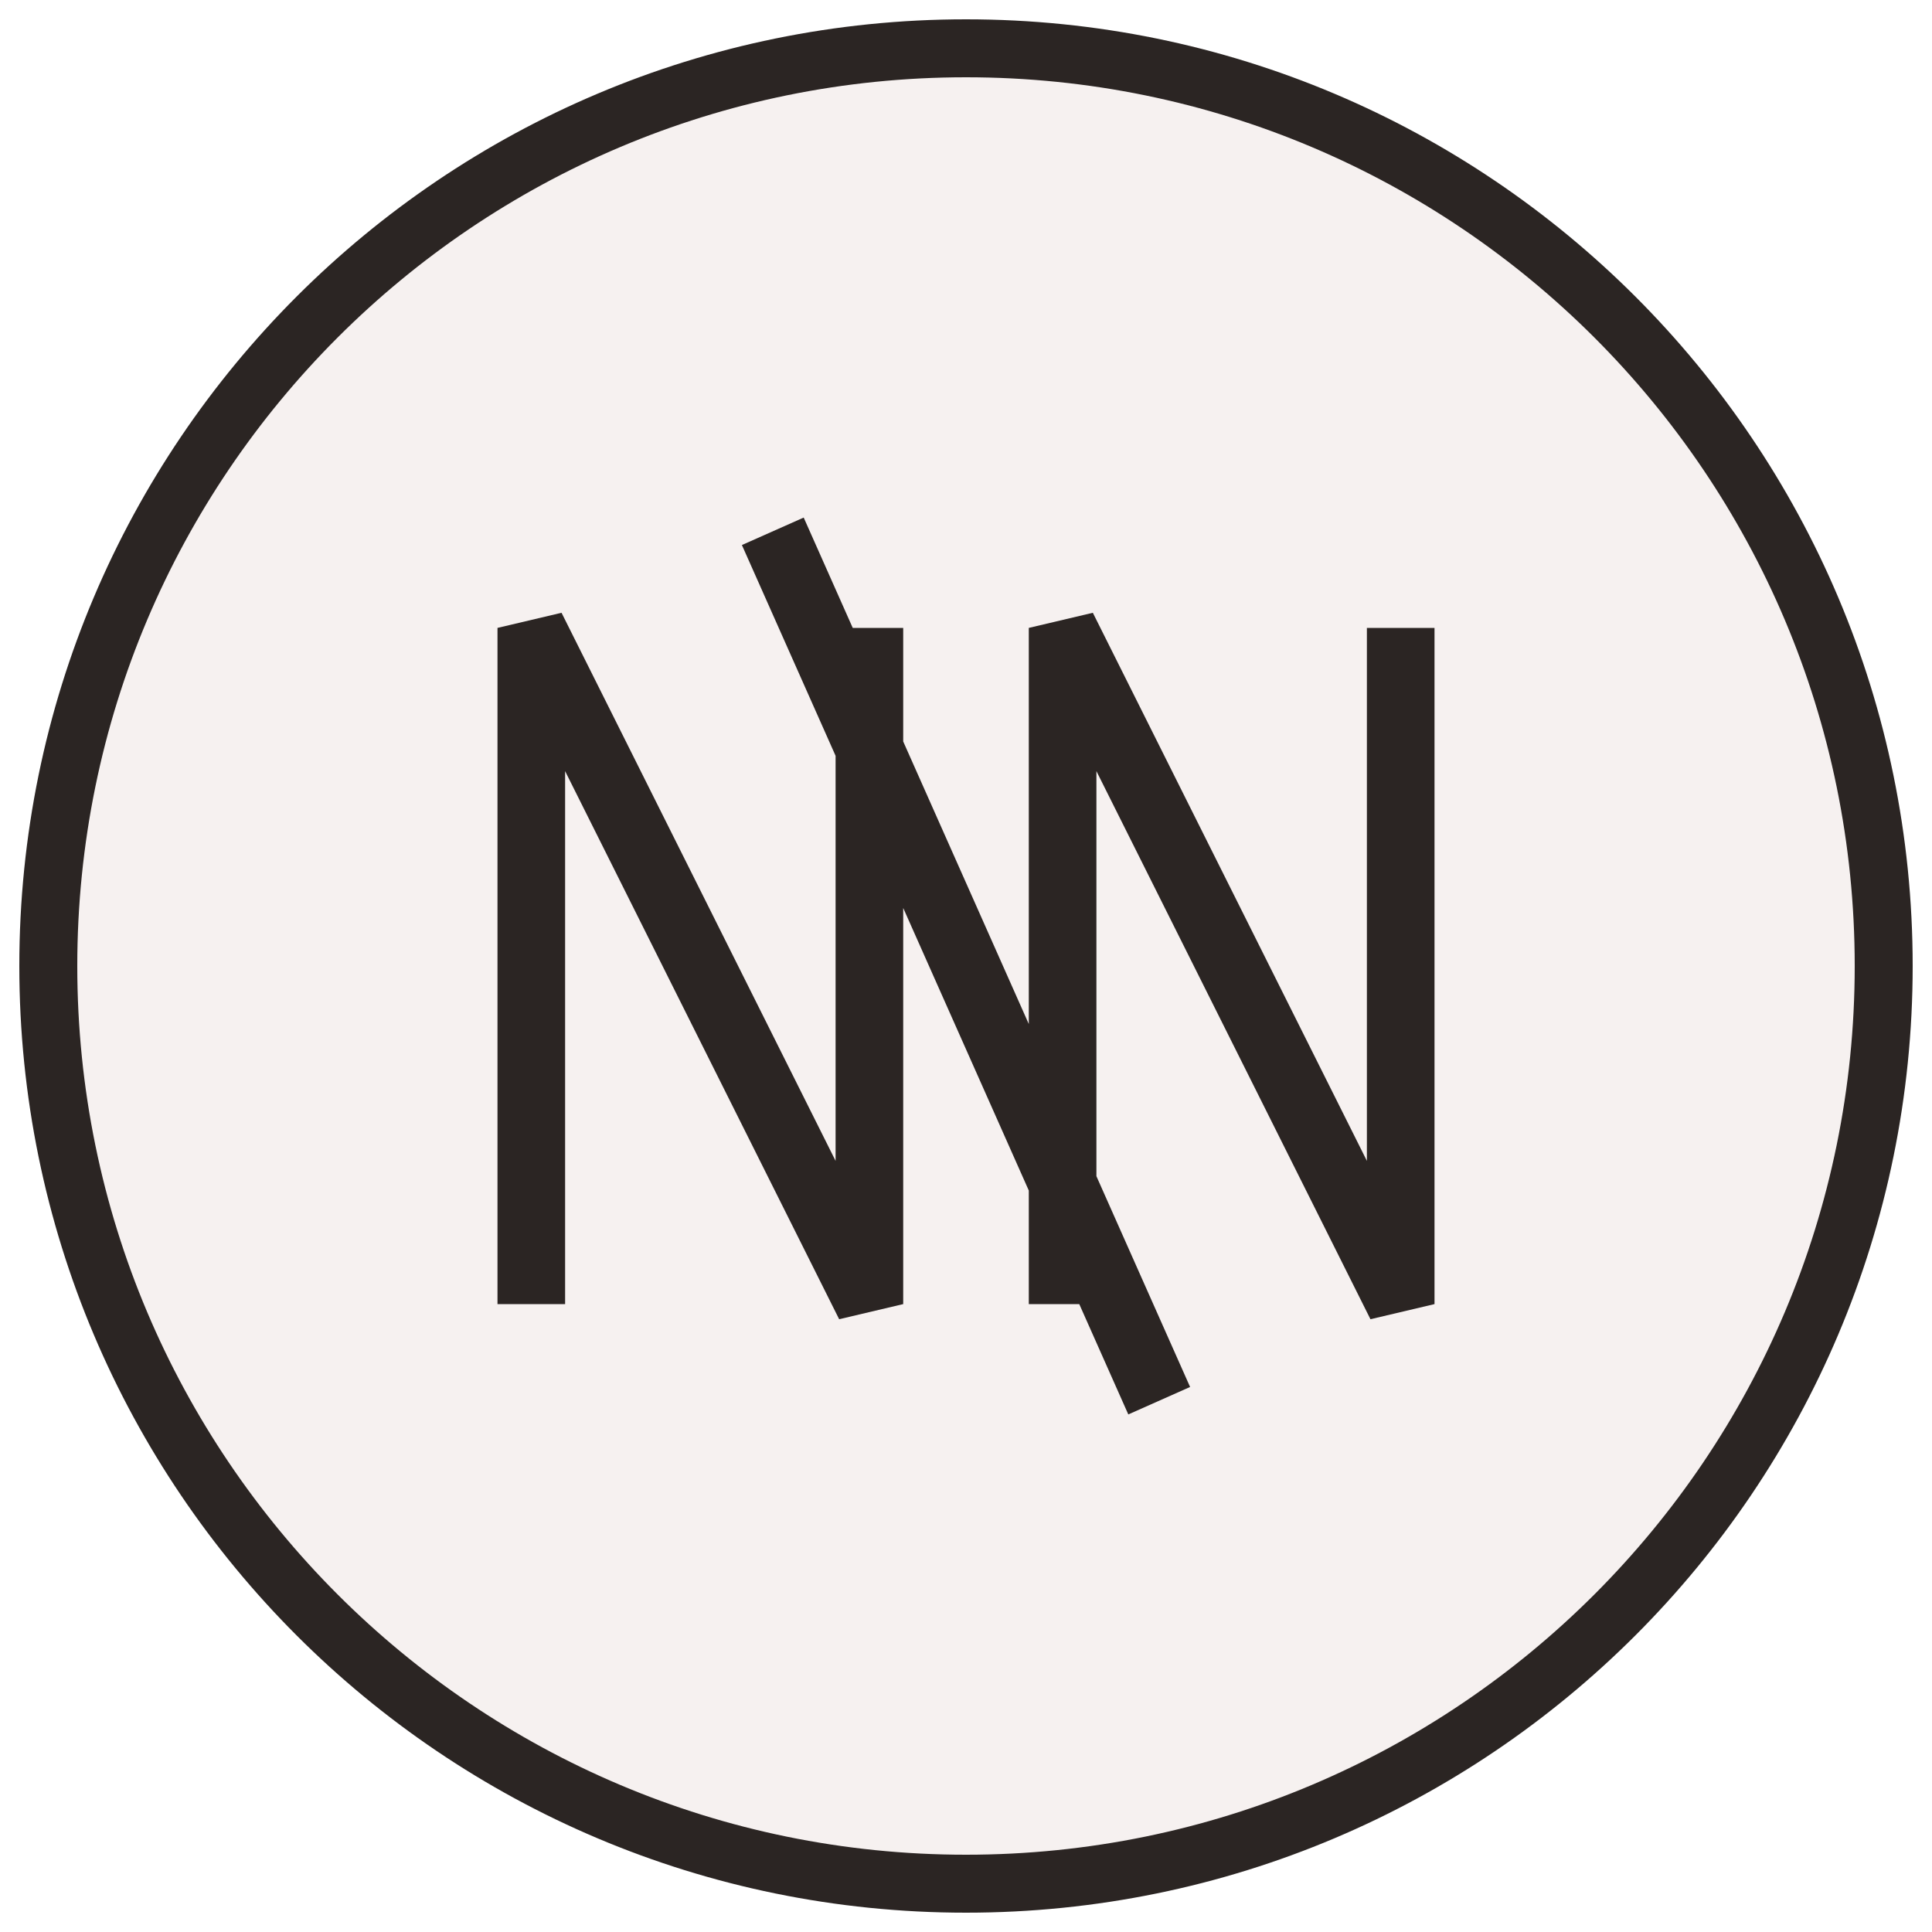
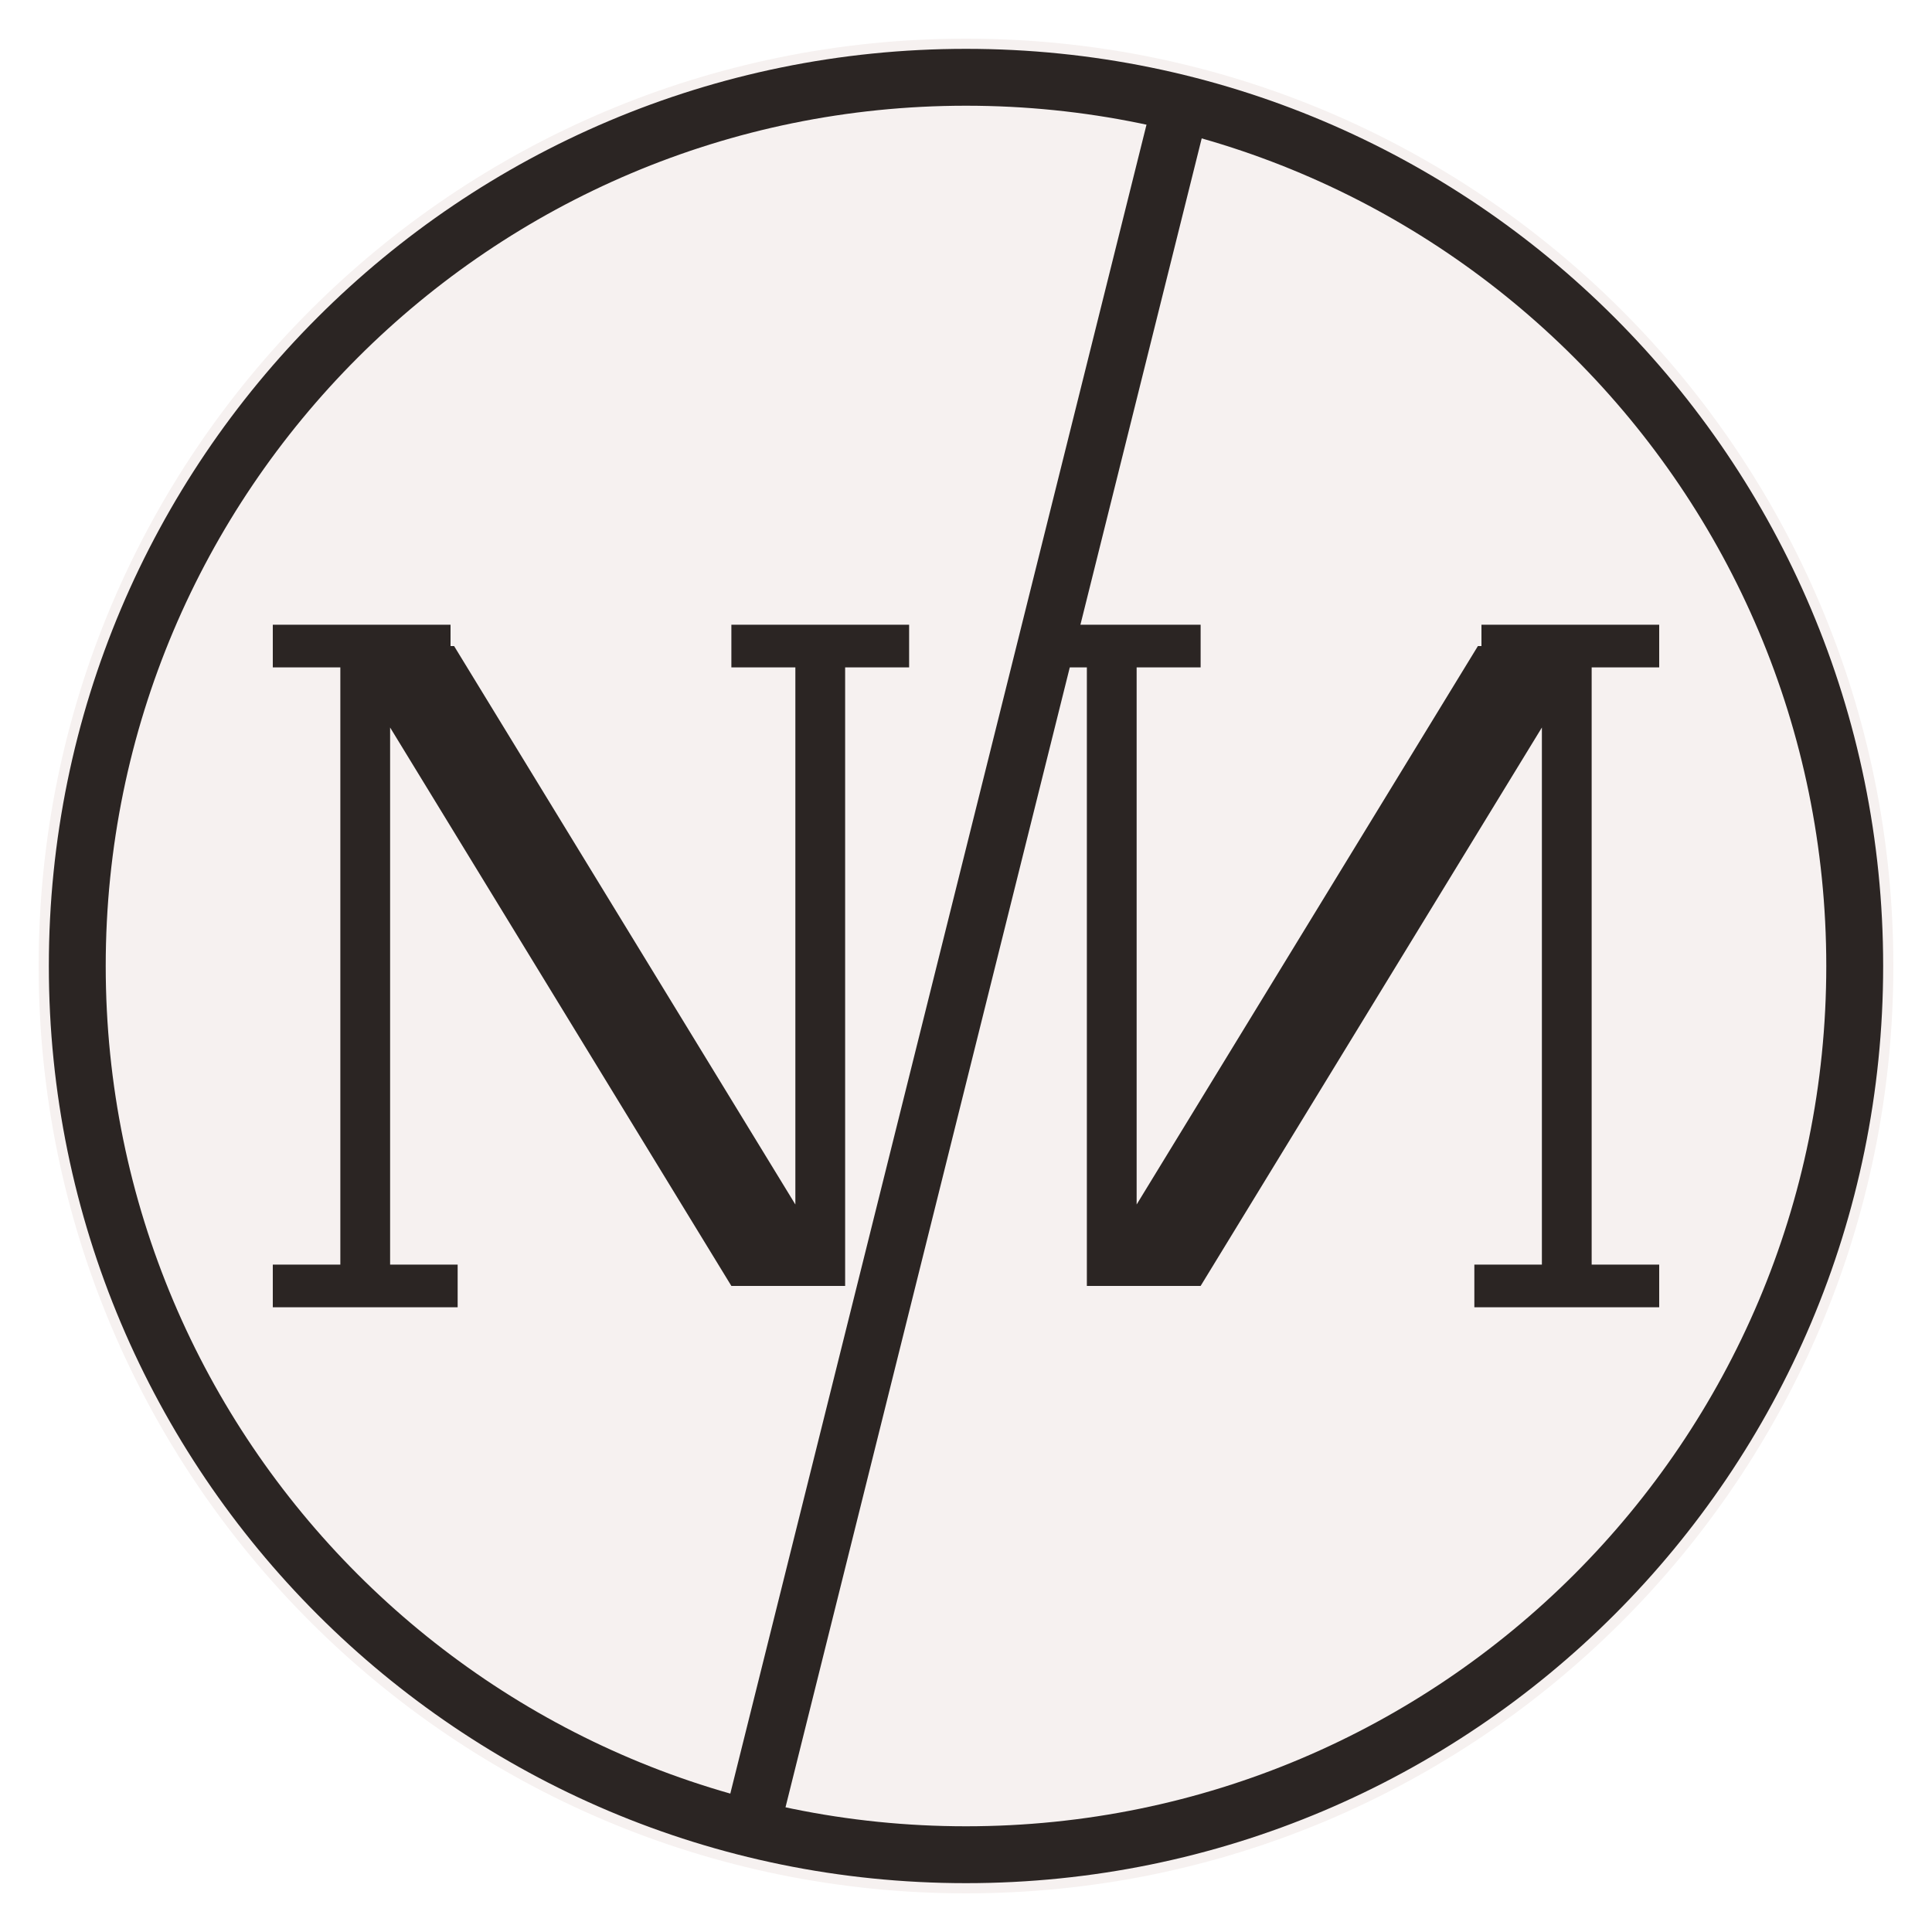
- <svg xmlns="http://www.w3.org/2000/svg" viewBox="0 0 40 40">
-   <circle cx="20" cy="20" r="19" fill="#F6F1F0" stroke="#2B2523" stroke-width="1.2" />
-   <path d="M11 27V13l7 14V13M22 27V13l7 14V13M24 29l-8-18" fill="none" stroke="#2B2523" stroke-width="1.4" />
+ <svg xmlns="http://www.w3.org/2000/svg" viewBox="0 0 100 100">
+   <circle cx="50" cy="50" r="48" fill="#F6F1F0" />
+   <g transform="translate(50 50) scale(1.84) translate(-50 -50)" fill="#2B2523">
+     <circle cx="50" cy="50" r="25" fill="none" stroke="#2B2523" stroke-width="1.6" />
+     <path d="M56.05 25.74L43.95 74.26" stroke="#2B2523" stroke-width="1.6" />
+     <path id="n" d="M32.4 41h1.4v18h-1.4zM45.2 41h1.4v18h-1.4zM32.4 41h3.2L46.6 59h-3.2zM30.5 40.4h5v1.2h-5zM30.5 58.4h5.2v1.2h-5.2zM43.4 40.4h5v1.2h-5z" />
+     <use href="#n" transform="translate(100 0) scale(-1 1)" />
+   </g>
</svg>
